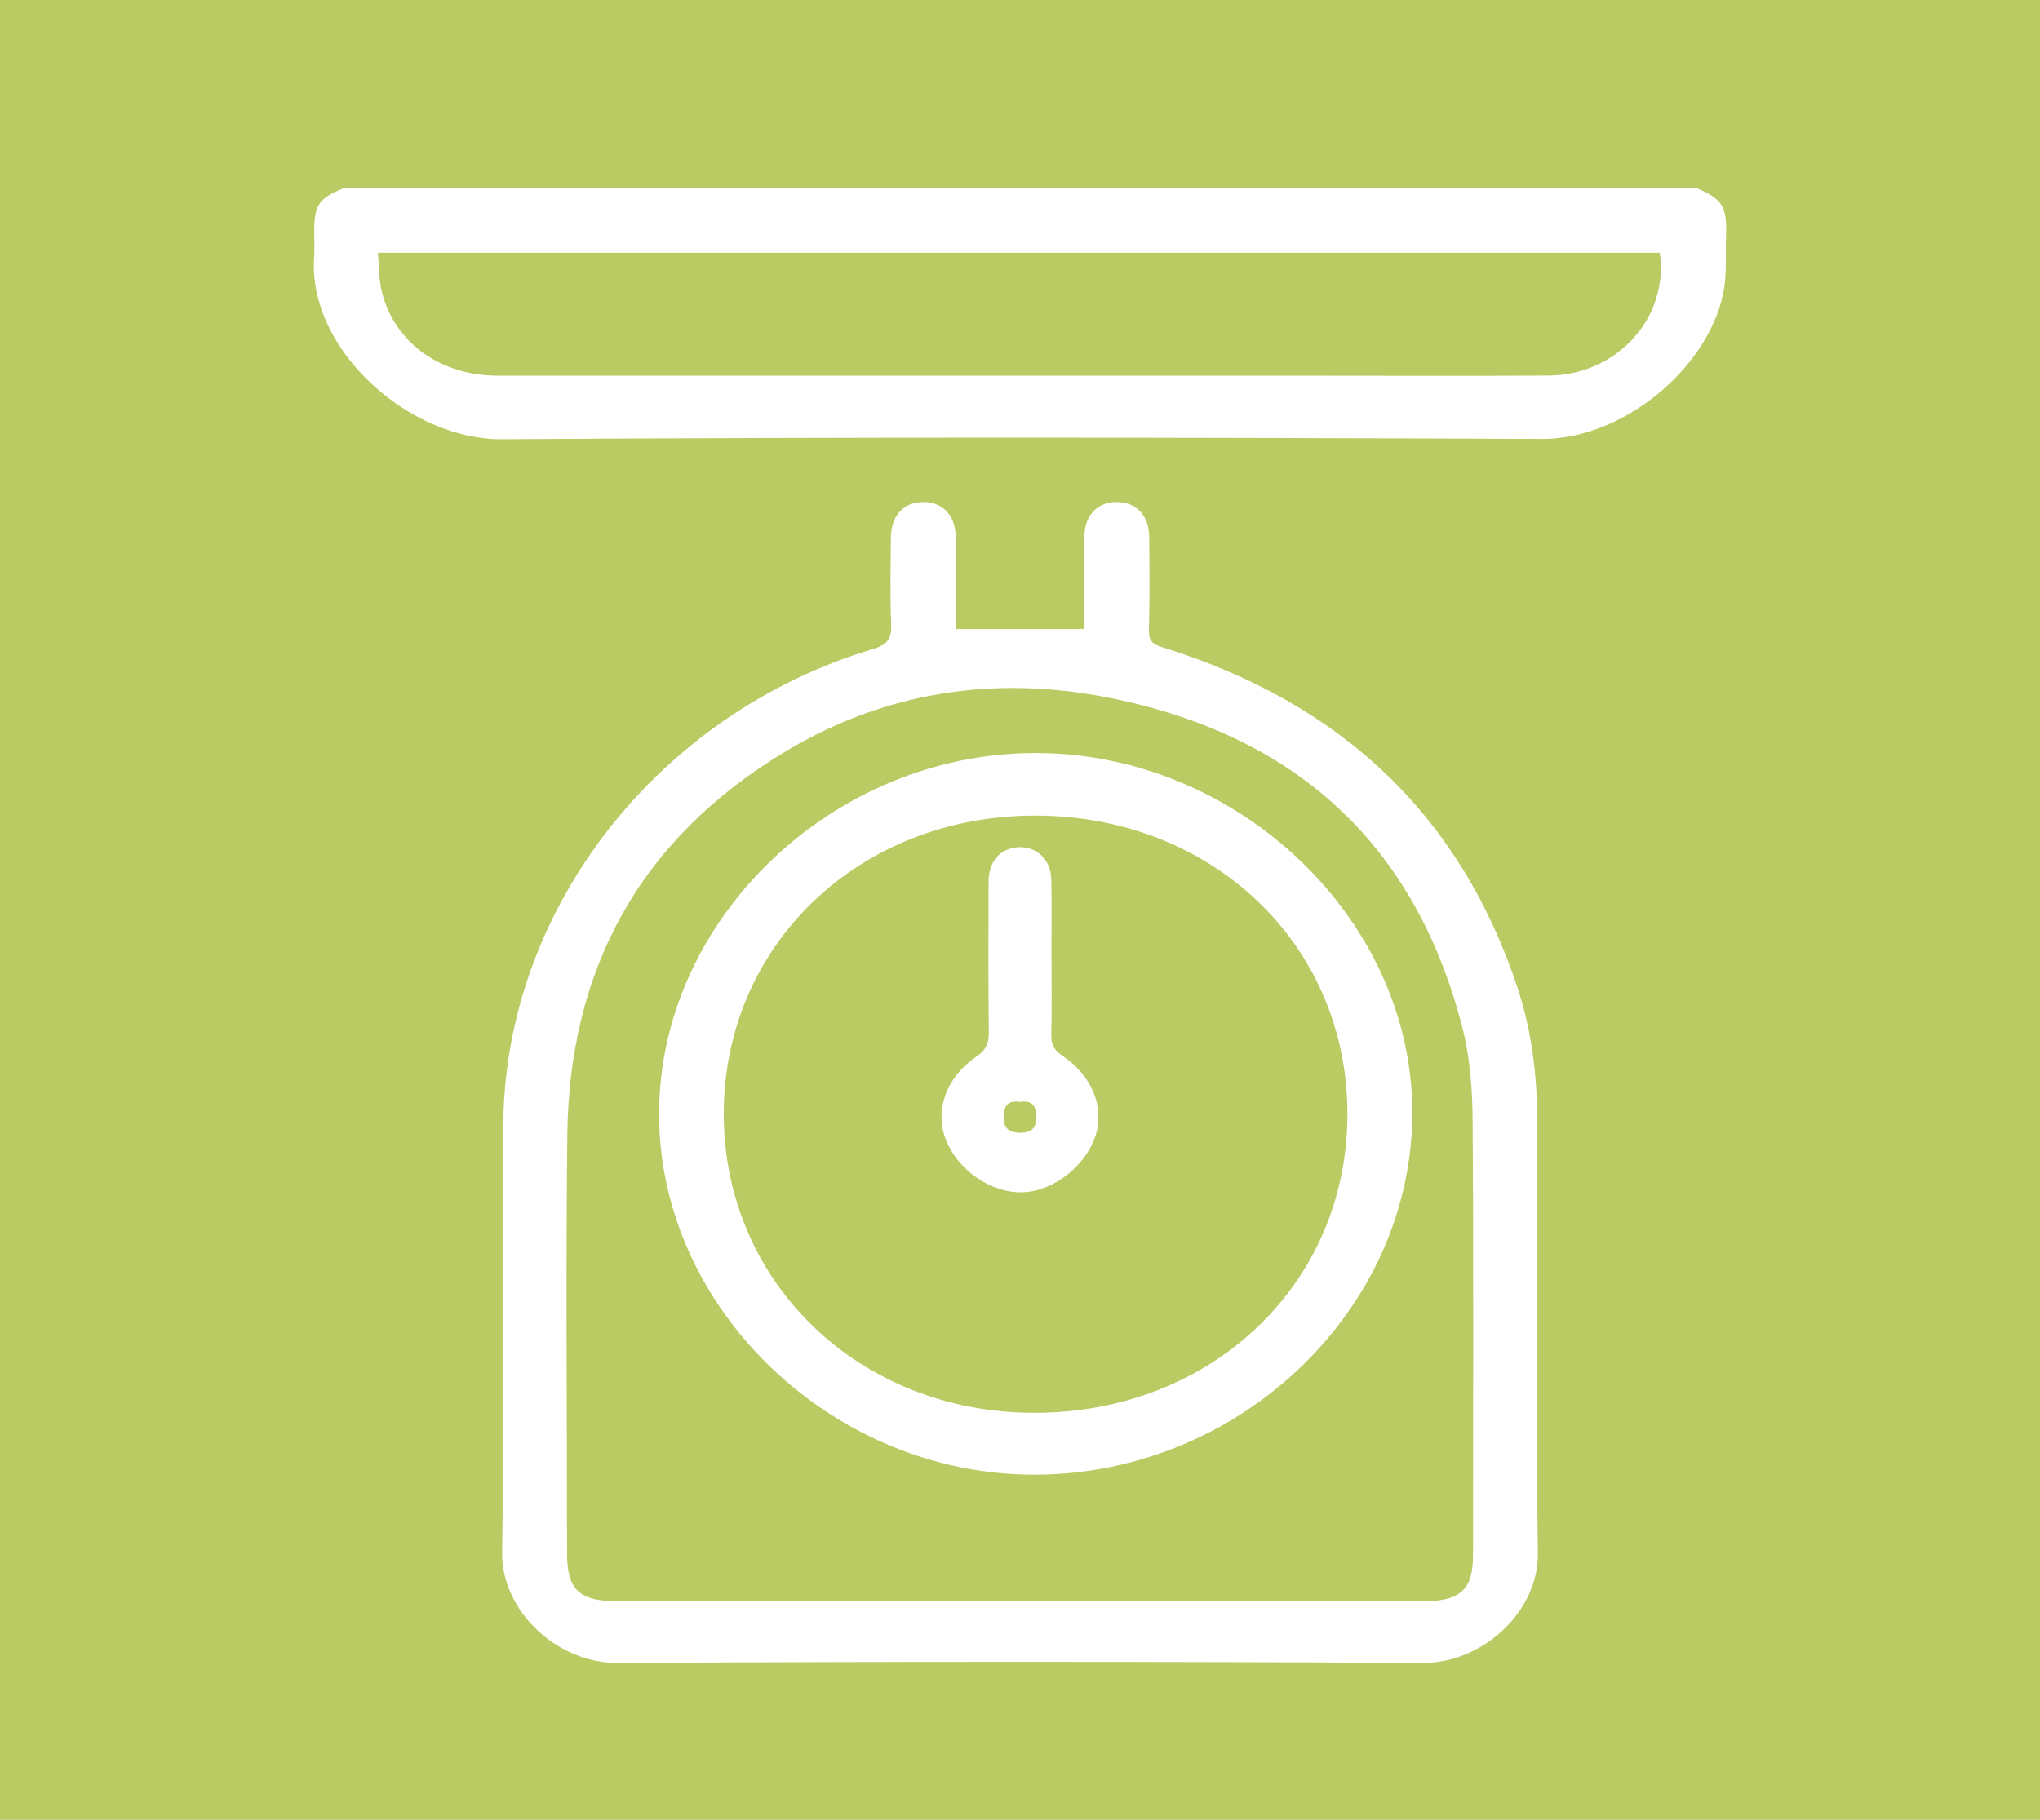
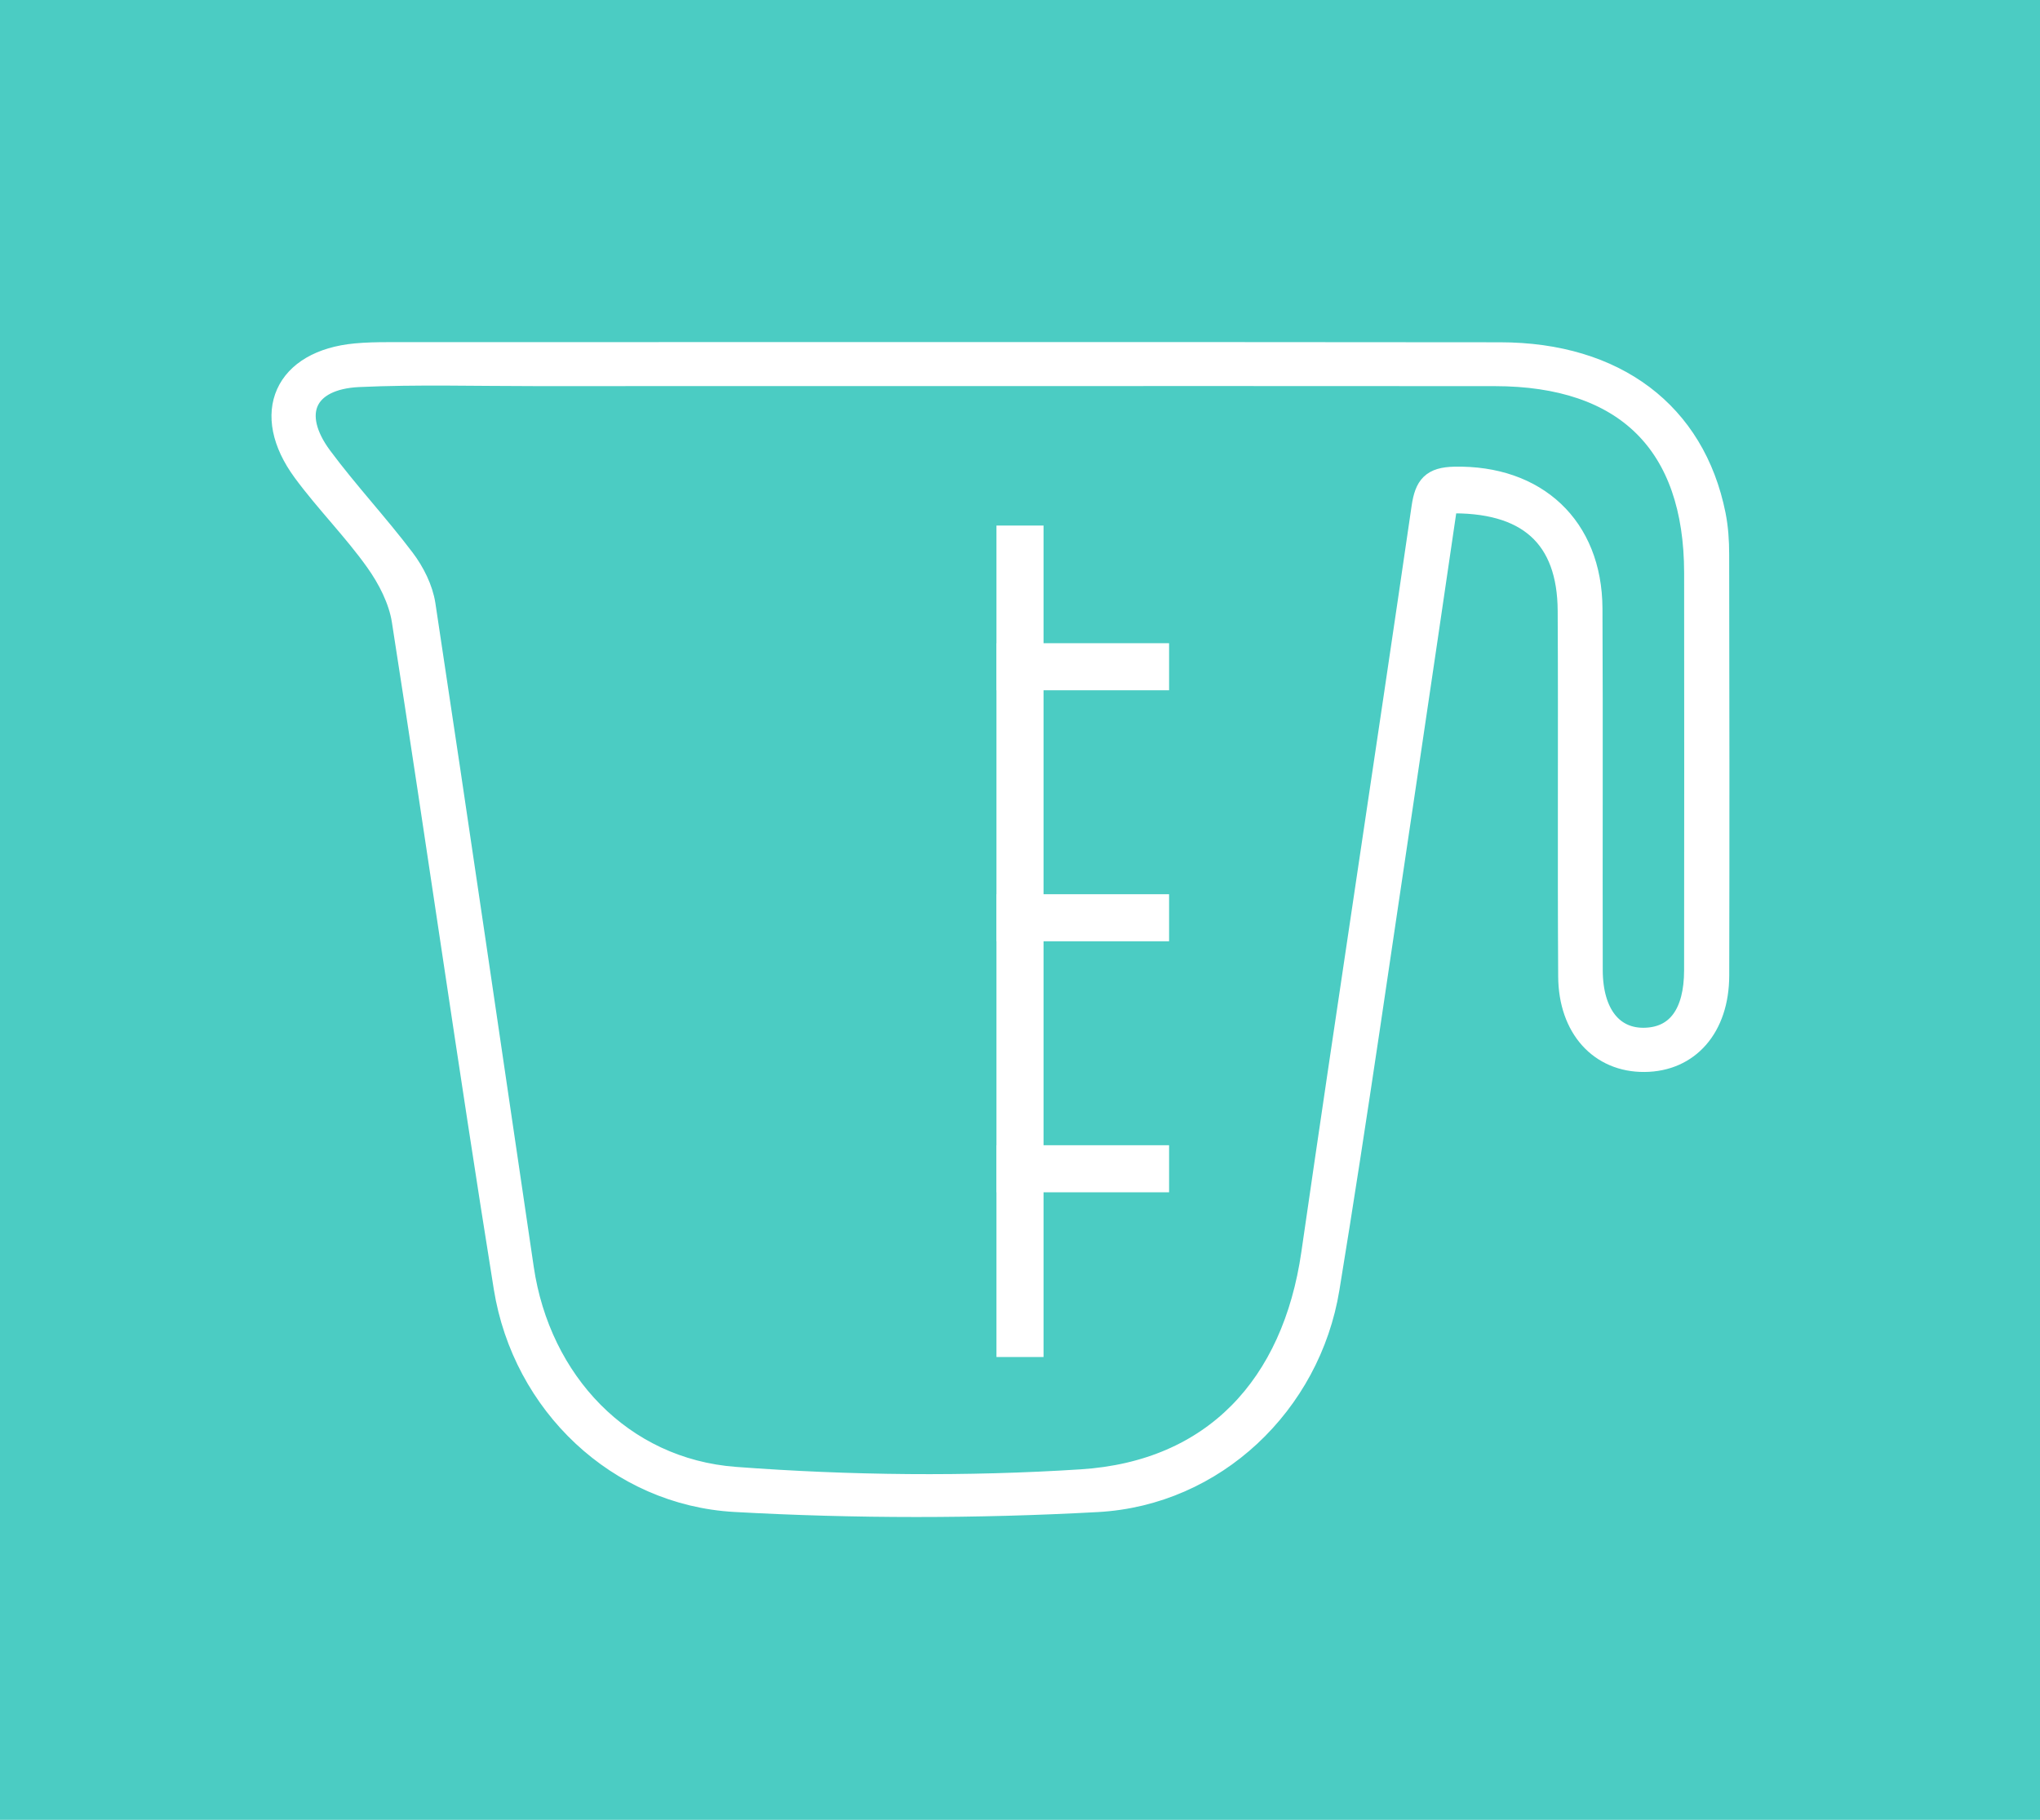
<svg xmlns="http://www.w3.org/2000/svg" width="65px" height="58px" viewBox="0 0 65 58" version="1.1">
-   <defs />
  <g id="Page-1" stroke="none" stroke-width="1" fill="none" fill-rule="evenodd">
-     <g id="Lesson-2" transform="translate(-539, -4588)">
-       <g id="Group-4" transform="translate(539, 4588)">
-         <rect id="Rectangle-12" fill-opacity="0.6" fill="#97B306" fill-rule="nonzero" x="0" y="0" width="65" height="58" />
-         <g id="Group-12" transform="translate(10, 6)" fill="#FFFFFF">
-           <path d="M42.885,2.057 L2.042,2.057 C2.085,2.501 2.072,2.924 2.172,3.319 C2.582,4.934 4.041,5.973 5.859,5.973 C14.481,5.975 23.102,5.974 31.724,5.974 C34.262,5.974 36.801,5.986 39.339,5.97 C41.522,5.957 43.183,4.123 42.885,2.057 Z M44.059,0 C44.857,0.318 45.028,0.592 44.997,1.452 C44.979,1.931 45.008,2.412 44.971,2.889 C44.775,5.399 41.919,8.004 39.116,7.991 C28.075,7.941 17.034,7.927 5.993,8 C3.029,8.019 -0.196,5.135 0.009,2.197 C0.029,1.92 0.011,1.641 0.012,1.363 C0.016,0.529 0.163,0.316 0.947,0 L44.059,0 Z" id="Fill-1" />
-           <path d="M22.486,45.033 L22.486,45.031 C26.785,45.031 31.085,45.033 35.384,45.03 C36.531,45.029 36.933,44.654 36.934,43.58 C36.937,38.966 36.954,34.351 36.922,29.737 C36.916,28.75 36.846,27.737 36.603,26.783 C35.144,21.045 31.425,17.442 25.305,16.232 C21.667,15.513 18.193,16.057 15.049,17.938 C10.347,20.751 8.136,24.938 8.077,30.167 C8.026,34.613 8.067,39.059 8.068,43.506 C8.068,44.669 8.452,45.032 9.684,45.033 C13.951,45.034 18.219,45.033 22.486,45.033 M20.456,14.048 L24.523,14.048 C24.529,13.942 24.546,13.784 24.546,13.625 C24.549,12.784 24.539,11.944 24.55,11.103 C24.558,10.43 24.956,10.01 25.566,10 C26.195,9.991 26.611,10.42 26.617,11.117 C26.626,12.111 26.633,13.104 26.609,14.097 C26.602,14.418 26.718,14.53 27.034,14.628 C32.746,16.399 36.539,20.004 38.348,25.468 C38.809,26.859 38.982,28.3 38.98,29.761 C38.975,34.346 38.939,38.931 39,43.515 C39.024,45.353 37.24,47.01 35.333,46.999 C26.781,46.952 18.228,46.951 9.677,47 C7.748,47.011 5.97,45.33 6,43.477 C6.074,38.909 5.989,34.338 6.038,29.769 C6.112,22.942 10.972,16.737 17.81,14.687 C18.292,14.542 18.415,14.345 18.396,13.893 C18.356,12.978 18.38,12.06 18.386,11.143 C18.391,10.436 18.784,10.005 19.41,10 C20.039,9.995 20.444,10.422 20.453,11.124 C20.462,11.949 20.456,12.774 20.456,13.6 C20.456,13.762 20.456,13.925 20.456,14.048" id="Fill-4" />
-           <path d="M32.933,29.484 C32.921,24.093 28.619,19.993 22.975,19.994 C17.375,19.995 13.071,24.114 13.061,29.482 C13.051,34.868 17.38,39.037 22.973,39.028 C28.636,39.02 32.944,34.892 32.933,29.484 M22.985,41 C16.534,41.017 11.007,35.722 11,29.517 C10.993,23.302 16.534,17.989 23.012,18 C29.458,18.011 34.994,23.297 35,29.449 C35.006,35.715 29.527,40.983 22.985,41" id="Fill-8" />
-           <path d="M22.501,29.121 C22.099,29.055 21.98,29.266 21.978,29.606 C21.975,29.967 22.16,30.104 22.523,30.102 C22.882,30.1 23.021,29.931 23.019,29.608 C23.018,29.273 22.906,29.052 22.501,29.121 Z M23.504,24.629 C23.504,25.407 23.52,26.186 23.496,26.963 C23.486,27.28 23.582,27.47 23.861,27.657 C24.795,28.28 25.194,29.288 24.91,30.184 C24.603,31.154 23.563,31.968 22.591,31.999 C21.563,32.032 20.482,31.275 20.117,30.267 C19.789,29.361 20.161,28.317 21.103,27.682 C21.414,27.473 21.509,27.259 21.506,26.914 C21.489,25.314 21.496,23.713 21.499,22.113 C21.5,21.543 21.768,21.156 22.225,21.038 C22.894,20.864 23.483,21.308 23.497,22.027 C23.514,22.894 23.501,23.762 23.501,24.629 L23.504,24.629 Z" id="Fill-10" />
+     <g id="Lesson-2" transform="translate(-55, -4588)">
+       <g id="Group" transform="translate(55, 4588)">
+         <rect id="Rectangle-12" fill-opacity="0.7" fill="#05BCB0" fill-rule="nonzero" x="0" y="0" width="65" height="58" />
+         <g id="measure-cup" transform="translate(9, 11)" stroke="#FFFFFF">
+           <path d="M21.231,0.955 C16.828,0.955 12.425,0.954 8.021,0.956 C6.158,0.957 4.293,0.901 2.433,0.986 C0.717,1.065 0.211,2.185 1.238,3.568 C2.069,4.687 3.027,5.71 3.867,6.821 C4.183,7.239 4.45,7.768 4.527,8.278 C5.593,15.326 6.621,22.379 7.661,29.431 C8.192,33.028 10.803,35.829 14.426,36.101 C18.087,36.375 21.795,36.414 25.458,36.179 C29.674,35.908 32.204,33.156 32.811,28.952 C33.958,21.02 35.171,13.099 36.325,5.168 C36.424,4.494 36.632,4.24 37.341,4.224 C39.943,4.169 41.696,5.788 41.709,8.392 C41.728,12.234 41.709,16.076 41.718,19.918 C41.721,21.327 42.383,22.148 43.438,22.105 C44.448,22.065 45.008,21.303 45.01,19.925 C45.015,15.702 45.015,11.48 45.011,7.259 C45.008,3.146 42.798,0.961 38.633,0.957 C32.832,0.951 27.032,0.955 21.231,0.955 M37.096,5.014 C36.672,7.893 36.261,10.723 35.838,13.552 C35.012,19.058 34.231,24.571 33.331,30.065 C32.73,33.743 29.699,36.638 25.966,36.842 C22.127,37.052 18.258,37.053 14.42,36.839 C10.694,36.631 7.675,33.745 7.08,30.039 C5.943,22.959 4.938,15.859 3.832,8.775 C3.728,8.113 3.381,7.438 2.986,6.883 C2.278,5.887 1.402,5.01 0.676,4.025 C-0.685,2.176 0.079,0.501 2.341,0.293 C2.678,0.262 3.018,0.255 3.356,0.255 C15.169,0.254 26.982,0.247 38.795,0.259 C42.477,0.262 44.985,2.167 45.636,5.408 C45.718,5.818 45.746,6.246 45.746,6.666 C45.754,11.141 45.758,15.616 45.748,20.092 C45.744,21.741 44.803,22.806 43.394,22.815 C41.991,22.825 41.008,21.765 40.998,20.12 C40.973,16.236 41.003,12.351 40.982,8.467 C40.97,6.12 39.69,4.94 37.096,5.014" id="Fill-1" stroke-width="0.7" fill="#FFFFFF" />
+           <path d="M23.5,6.5 L23.5,31.5" id="Line-2" stroke-width="1.5" stroke-linecap="square" fill-rule="nonzero" />
+           <path d="M23.5,10.25 L27.5,10.25" id="Line-16" stroke-width="1.5" stroke-linecap="square" fill-rule="nonzero" />
+           <path d="M23.5,18.25 L27.5,18.25" id="Line-16" stroke-width="1.5" stroke-linecap="square" fill-rule="nonzero" />
+           <path d="M23.5,26.25 L27.5,26.25" id="Line-16" stroke-width="1.5" stroke-linecap="square" fill-rule="nonzero" />
        </g>
      </g>
    </g>
  </g>
</svg>
